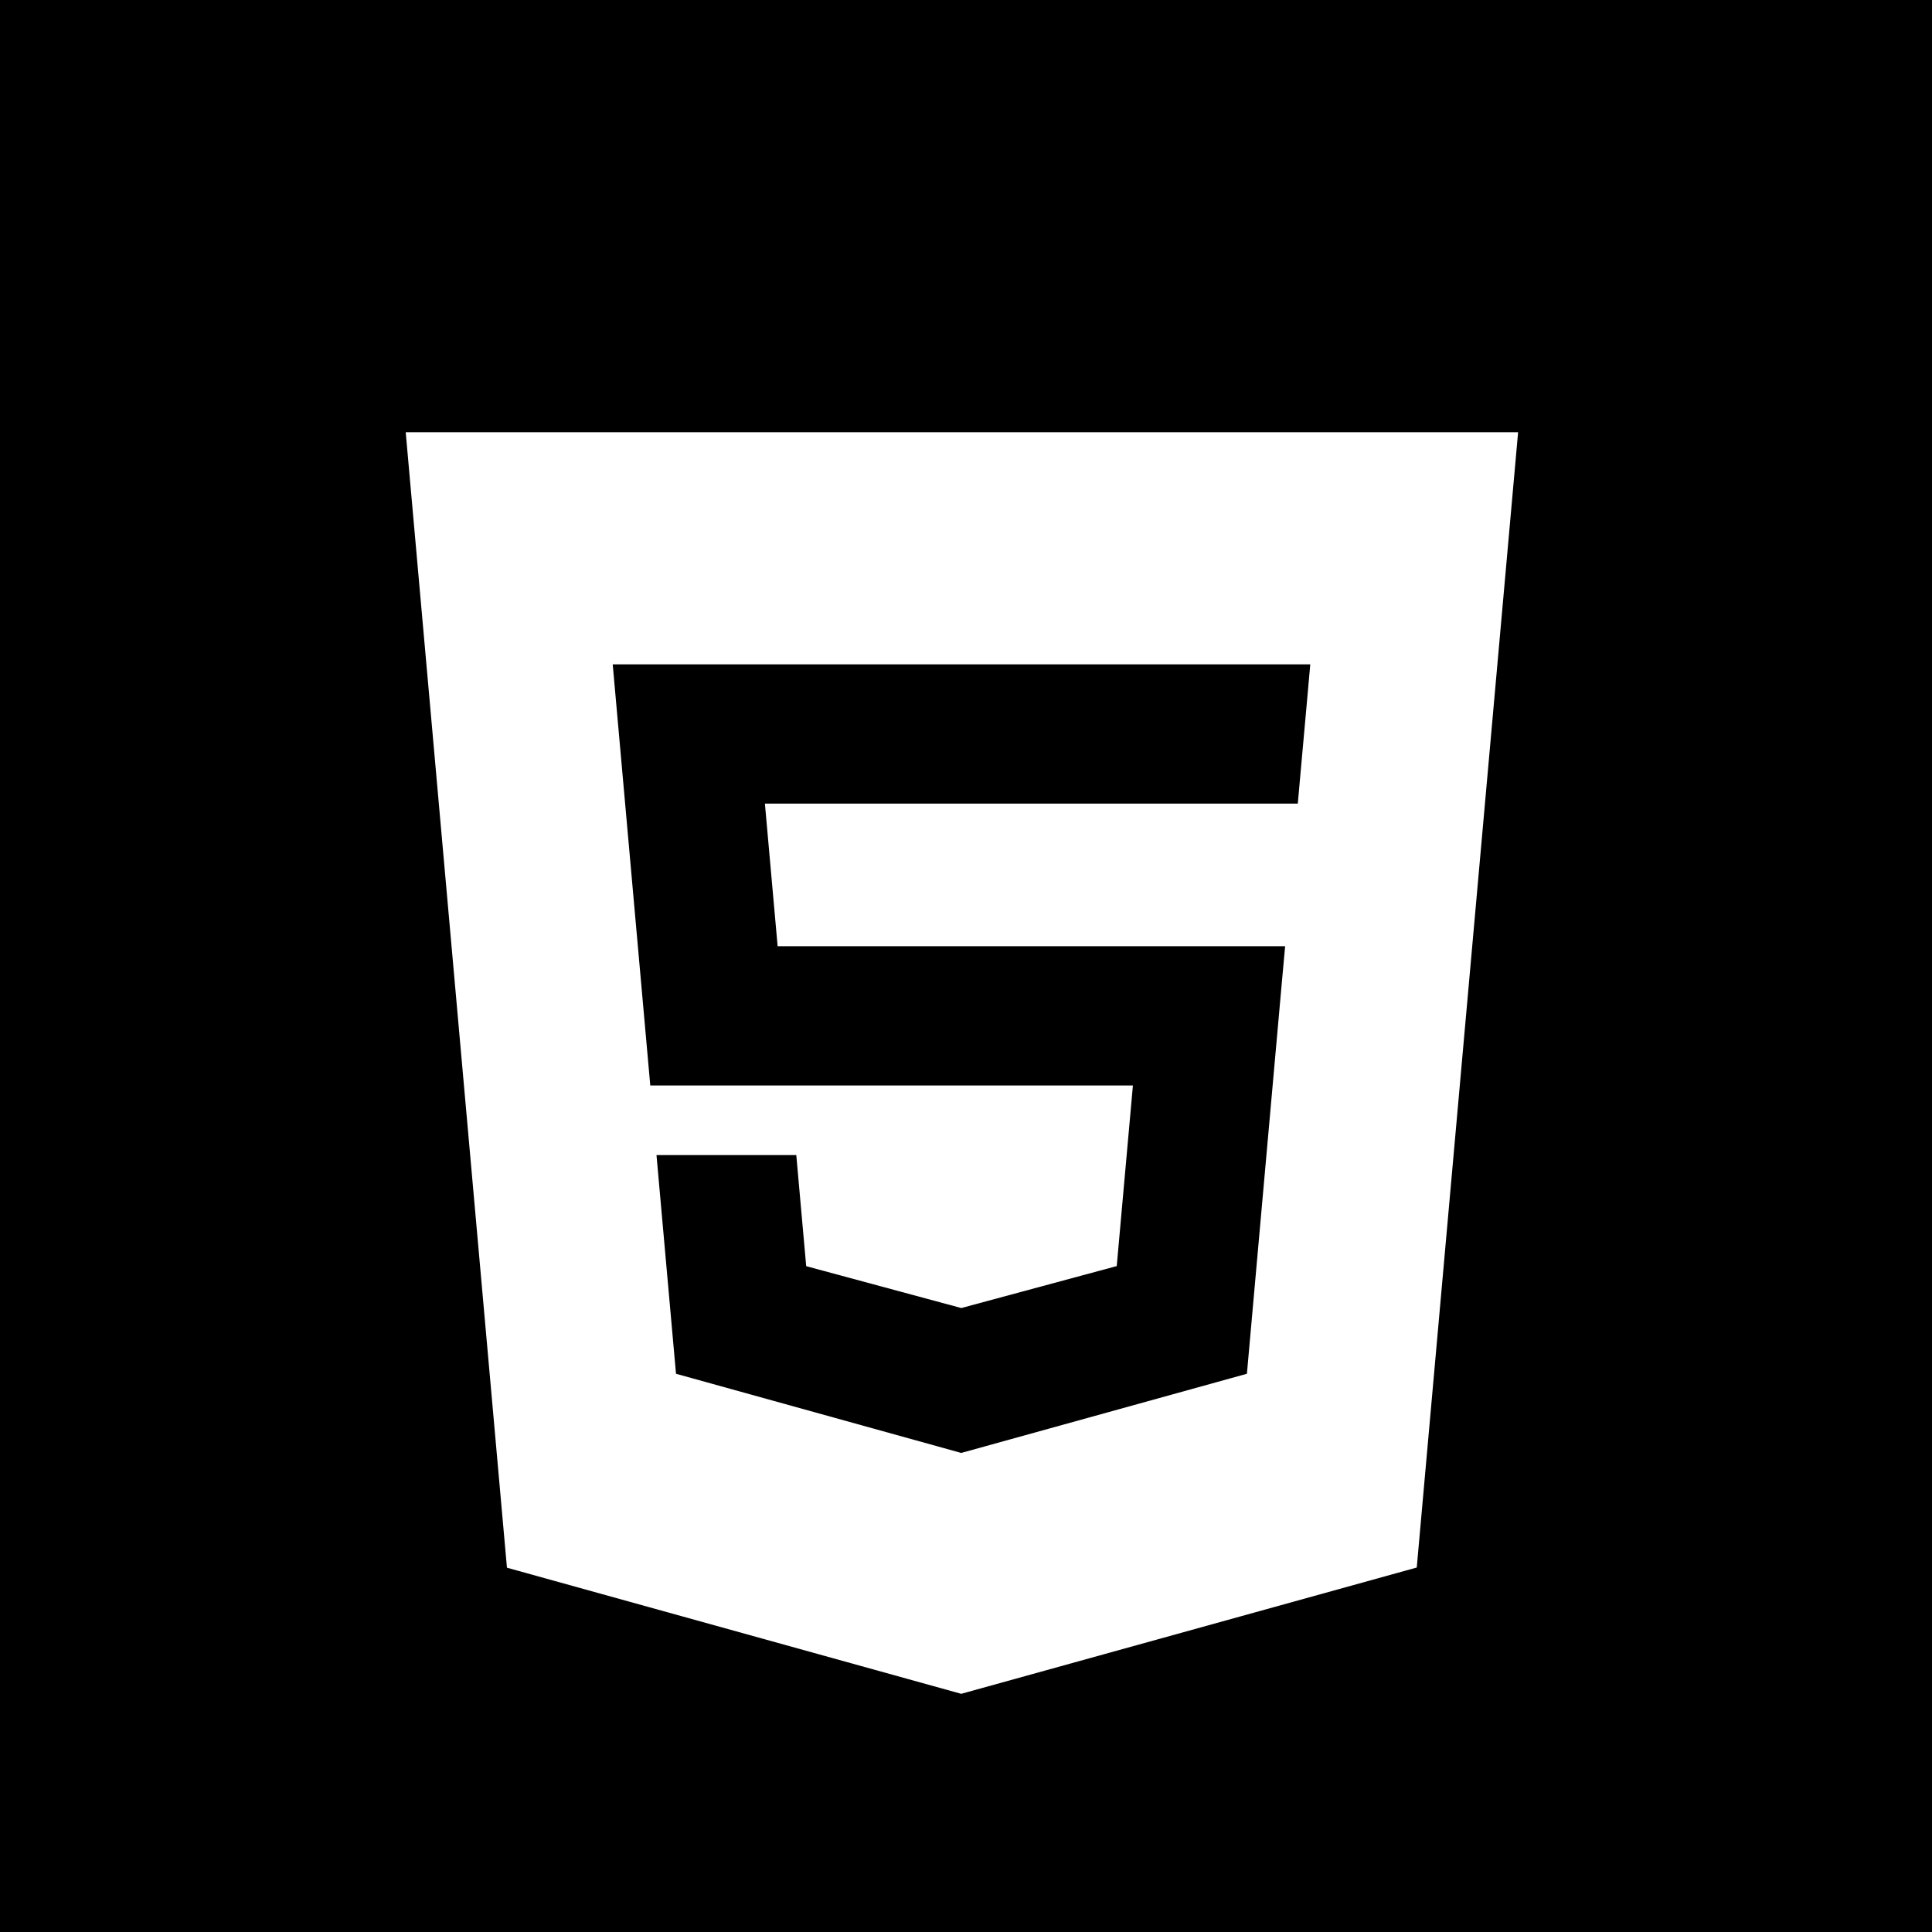
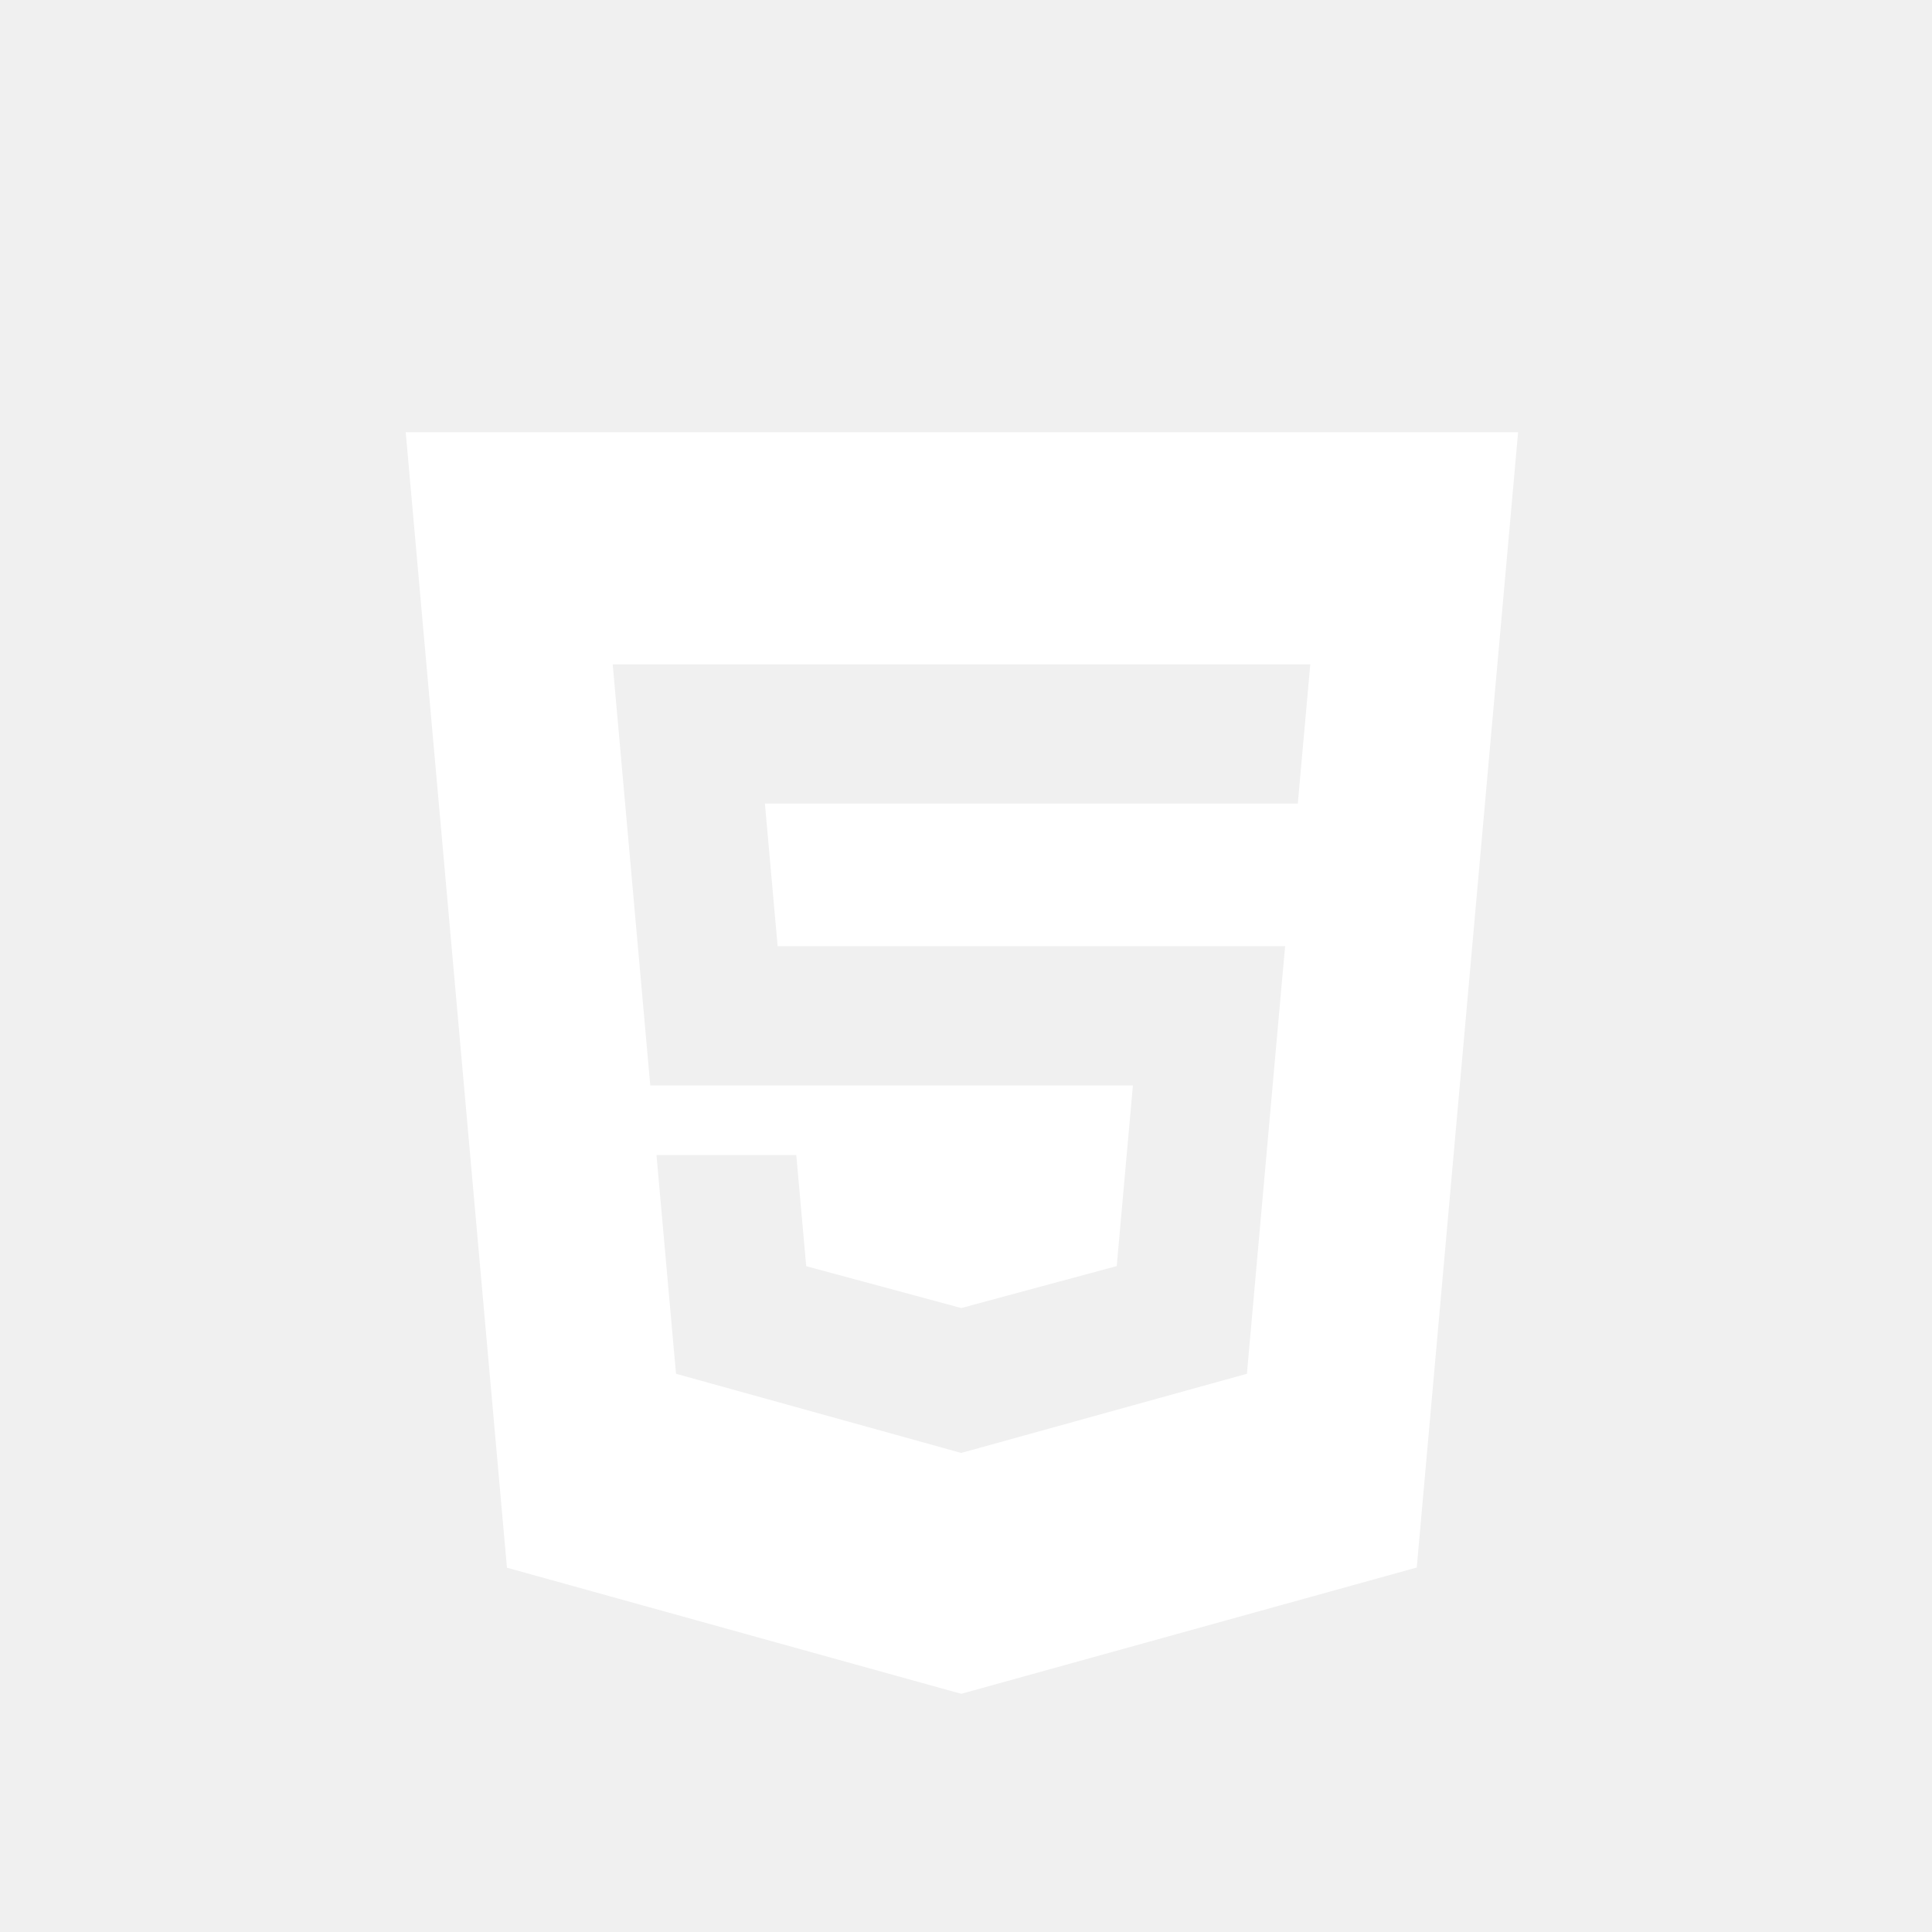
<svg xmlns="http://www.w3.org/2000/svg" viewBox="0 0 630 630" version="1.1" id="svg1080">
-   <defs id="defs1084" />
-   <rect id="rect8723" width="630" height="630" x="0" y="0" />
  <g transform="translate(69.85229,70.37304)" id="g5012" style="fill:#ffffff" />
  <g transform="translate(69.85229,70.37304)" id="g5014" style="fill:#ffffff" />
  <g transform="translate(69.85229,70.37304)" id="g5016" style="fill:#ffffff" />
  <g transform="translate(69.85229,70.37304)" id="g5018" style="fill:#ffffff" />
  <g transform="translate(69.85229,70.37304)" id="g5020" style="fill:#ffffff" />
  <g transform="translate(69.85229,70.37304)" id="g5022" style="fill:#ffffff" />
  <g transform="translate(69.85229,70.37304)" id="g5024" style="fill:#ffffff" />
  <g transform="translate(69.85229,70.37304)" id="g5026" style="fill:#ffffff" />
  <g transform="translate(69.85229,70.37304)" id="g5028" style="fill:#ffffff" />
  <g transform="translate(69.85229,70.37304)" id="g5030" style="fill:#ffffff" />
  <g transform="translate(69.85229,70.37304)" id="g5032" style="fill:#ffffff" />
  <g transform="translate(69.85229,70.37304)" id="g5034" style="fill:#ffffff" />
  <g transform="translate(69.85229,70.37304)" id="g5036" style="fill:#ffffff" />
  <g transform="translate(69.85229,70.37304)" id="g5038" style="fill:#ffffff" />
  <g transform="translate(69.85229,70.37304)" id="g5040" style="fill:#ffffff" />
  <g style="fill:#ffffff" id="g14" transform="matrix(0.8336685,0,0,0.8336685,77.24354,84.93627)" />
  <g style="fill:#ffffff" id="g16" transform="matrix(0.8336685,0,0,0.8336685,77.24354,84.93627)" />
  <g style="fill:#ffffff" id="g18" transform="matrix(0.8336685,0,0,0.8336685,77.24354,84.93627)" />
  <g style="fill:#ffffff" id="g20" transform="matrix(0.8336685,0,0,0.8336685,77.24354,84.93627)" />
  <g style="fill:#ffffff" id="g22" transform="matrix(0.8336685,0,0,0.8336685,77.24354,84.93627)" />
  <g style="fill:#ffffff" id="g24" transform="matrix(0.8336685,0,0,0.8336685,77.24354,84.93627)" />
  <g style="fill:#ffffff" id="g26" transform="matrix(0.8336685,0,0,0.8336685,77.24354,84.93627)" />
  <g style="fill:#ffffff" id="g28" transform="matrix(0.8336685,0,0,0.8336685,77.24354,84.93627)" />
  <g style="fill:#ffffff" id="g30" transform="matrix(0.8336685,0,0,0.8336685,77.24354,84.93627)" />
  <g style="fill:#ffffff" id="g32" transform="matrix(0.8336685,0,0,0.8336685,77.24354,84.93627)" />
  <g style="fill:#ffffff" id="g34" transform="matrix(0.8336685,0,0,0.8336685,77.24354,84.93627)" />
  <g style="fill:#ffffff" id="g36" transform="matrix(0.8336685,0,0,0.8336685,77.24354,84.93627)" />
  <g style="fill:#ffffff" id="g38" transform="matrix(0.8336685,0,0,0.8336685,77.24354,84.93627)" />
  <g style="fill:#ffffff" id="g40" transform="matrix(0.8336685,0,0,0.8336685,77.24354,84.93627)" />
  <g style="fill:#ffffff" id="g42" transform="matrix(0.8336685,0,0,0.8336685,77.24354,84.93627)" />
  <switch id="switch32" transform="translate(59,43)">
    <g id="g30-1">
      <g id="g28-6">
        <path id="polygon2" d="M 73.298,97.95 106.31,468.207 254.443,509.331 402.986,468.149 436.032,97.95 Z M 140.798,173.635 h 113.711 0.156 113.598 l -1.086,12.184 -2.07,23.021 -0.91,10.207 h -0.146 -109.385 -0.156 -64.084 l 4.15,46.5 h 59.934 0.156 93.162 12.236 l -1.107,12.193 -10.672,119.553 -0.682,7.672 -92.938,25.758 v 0.006 l -0.209,0.059 -93.02,-25.822 -6.363,-71.303 h 21.012 24.574 l 3.232,36.219 50.574,13.654 0.043,-0.012 v -0.002 l 50.646,-13.67 5.271,-58.895 H 254.665 254.509 153.046 L 141.884,185.819 Z" style="fill:#ffffff" />
        <g id="g10" />
        <g id="g20-7" />
        <g id="g26-6" />
      </g>
    </g>
  </switch>
</svg>
